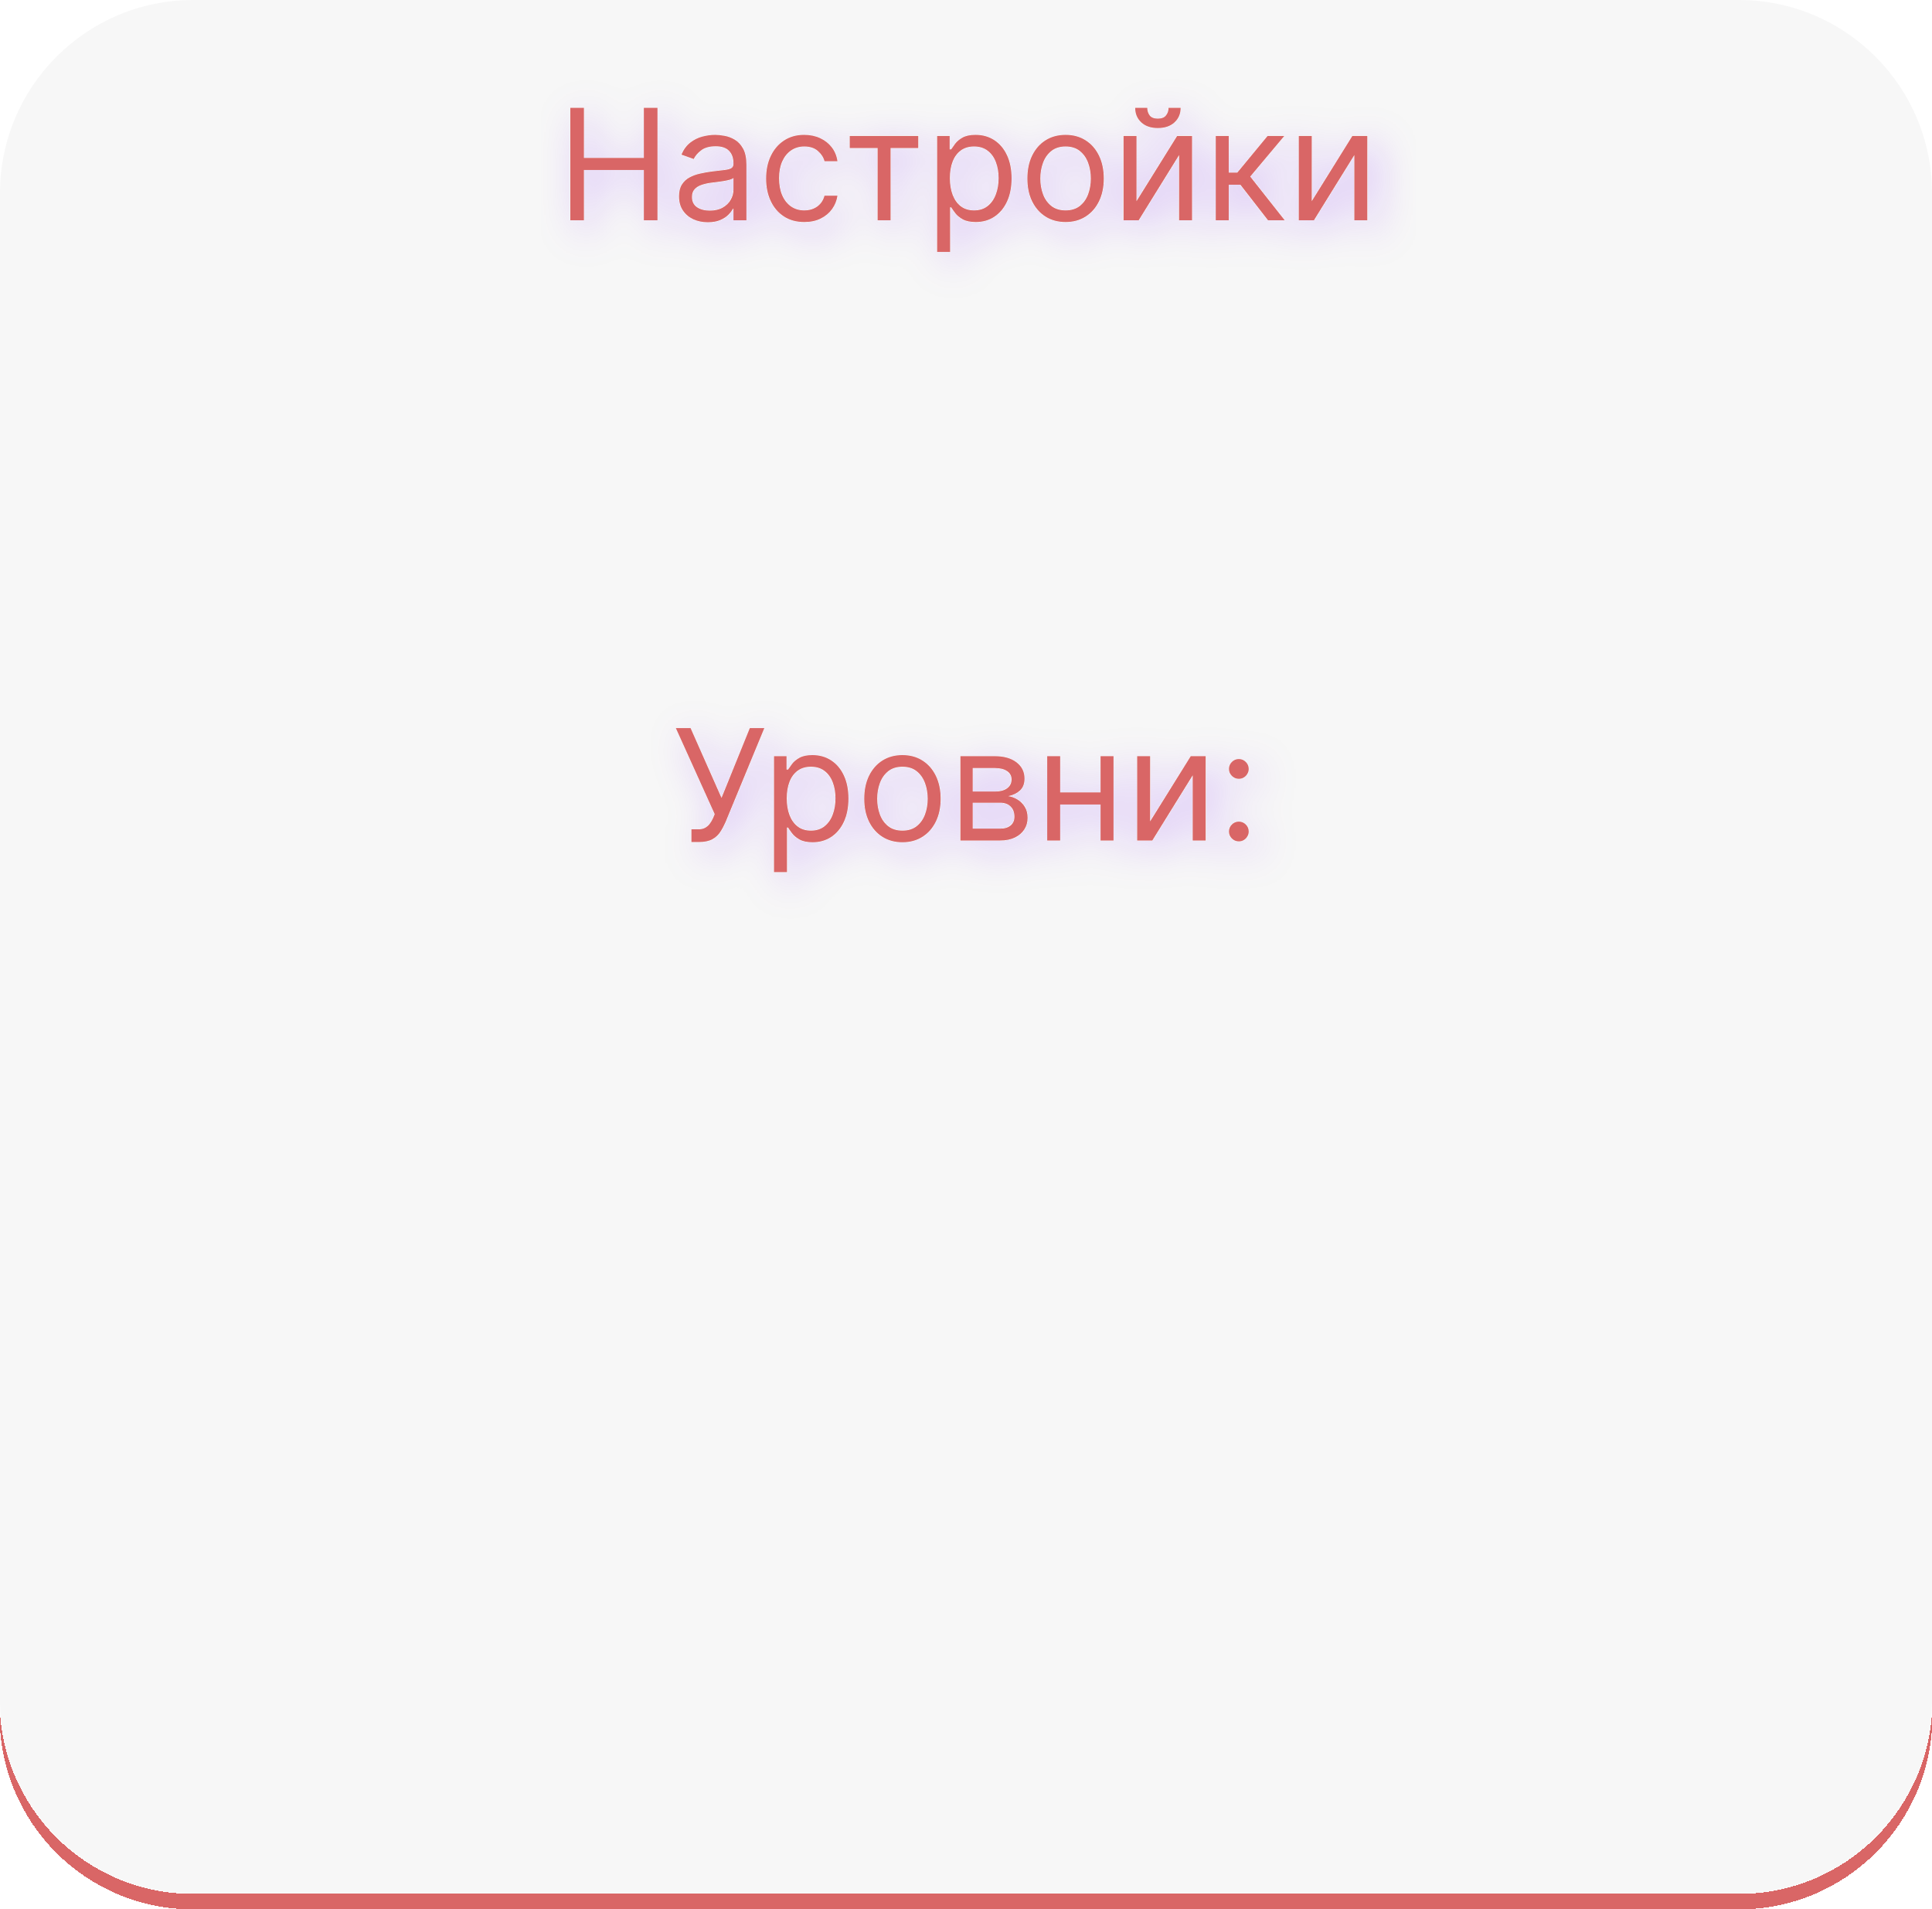
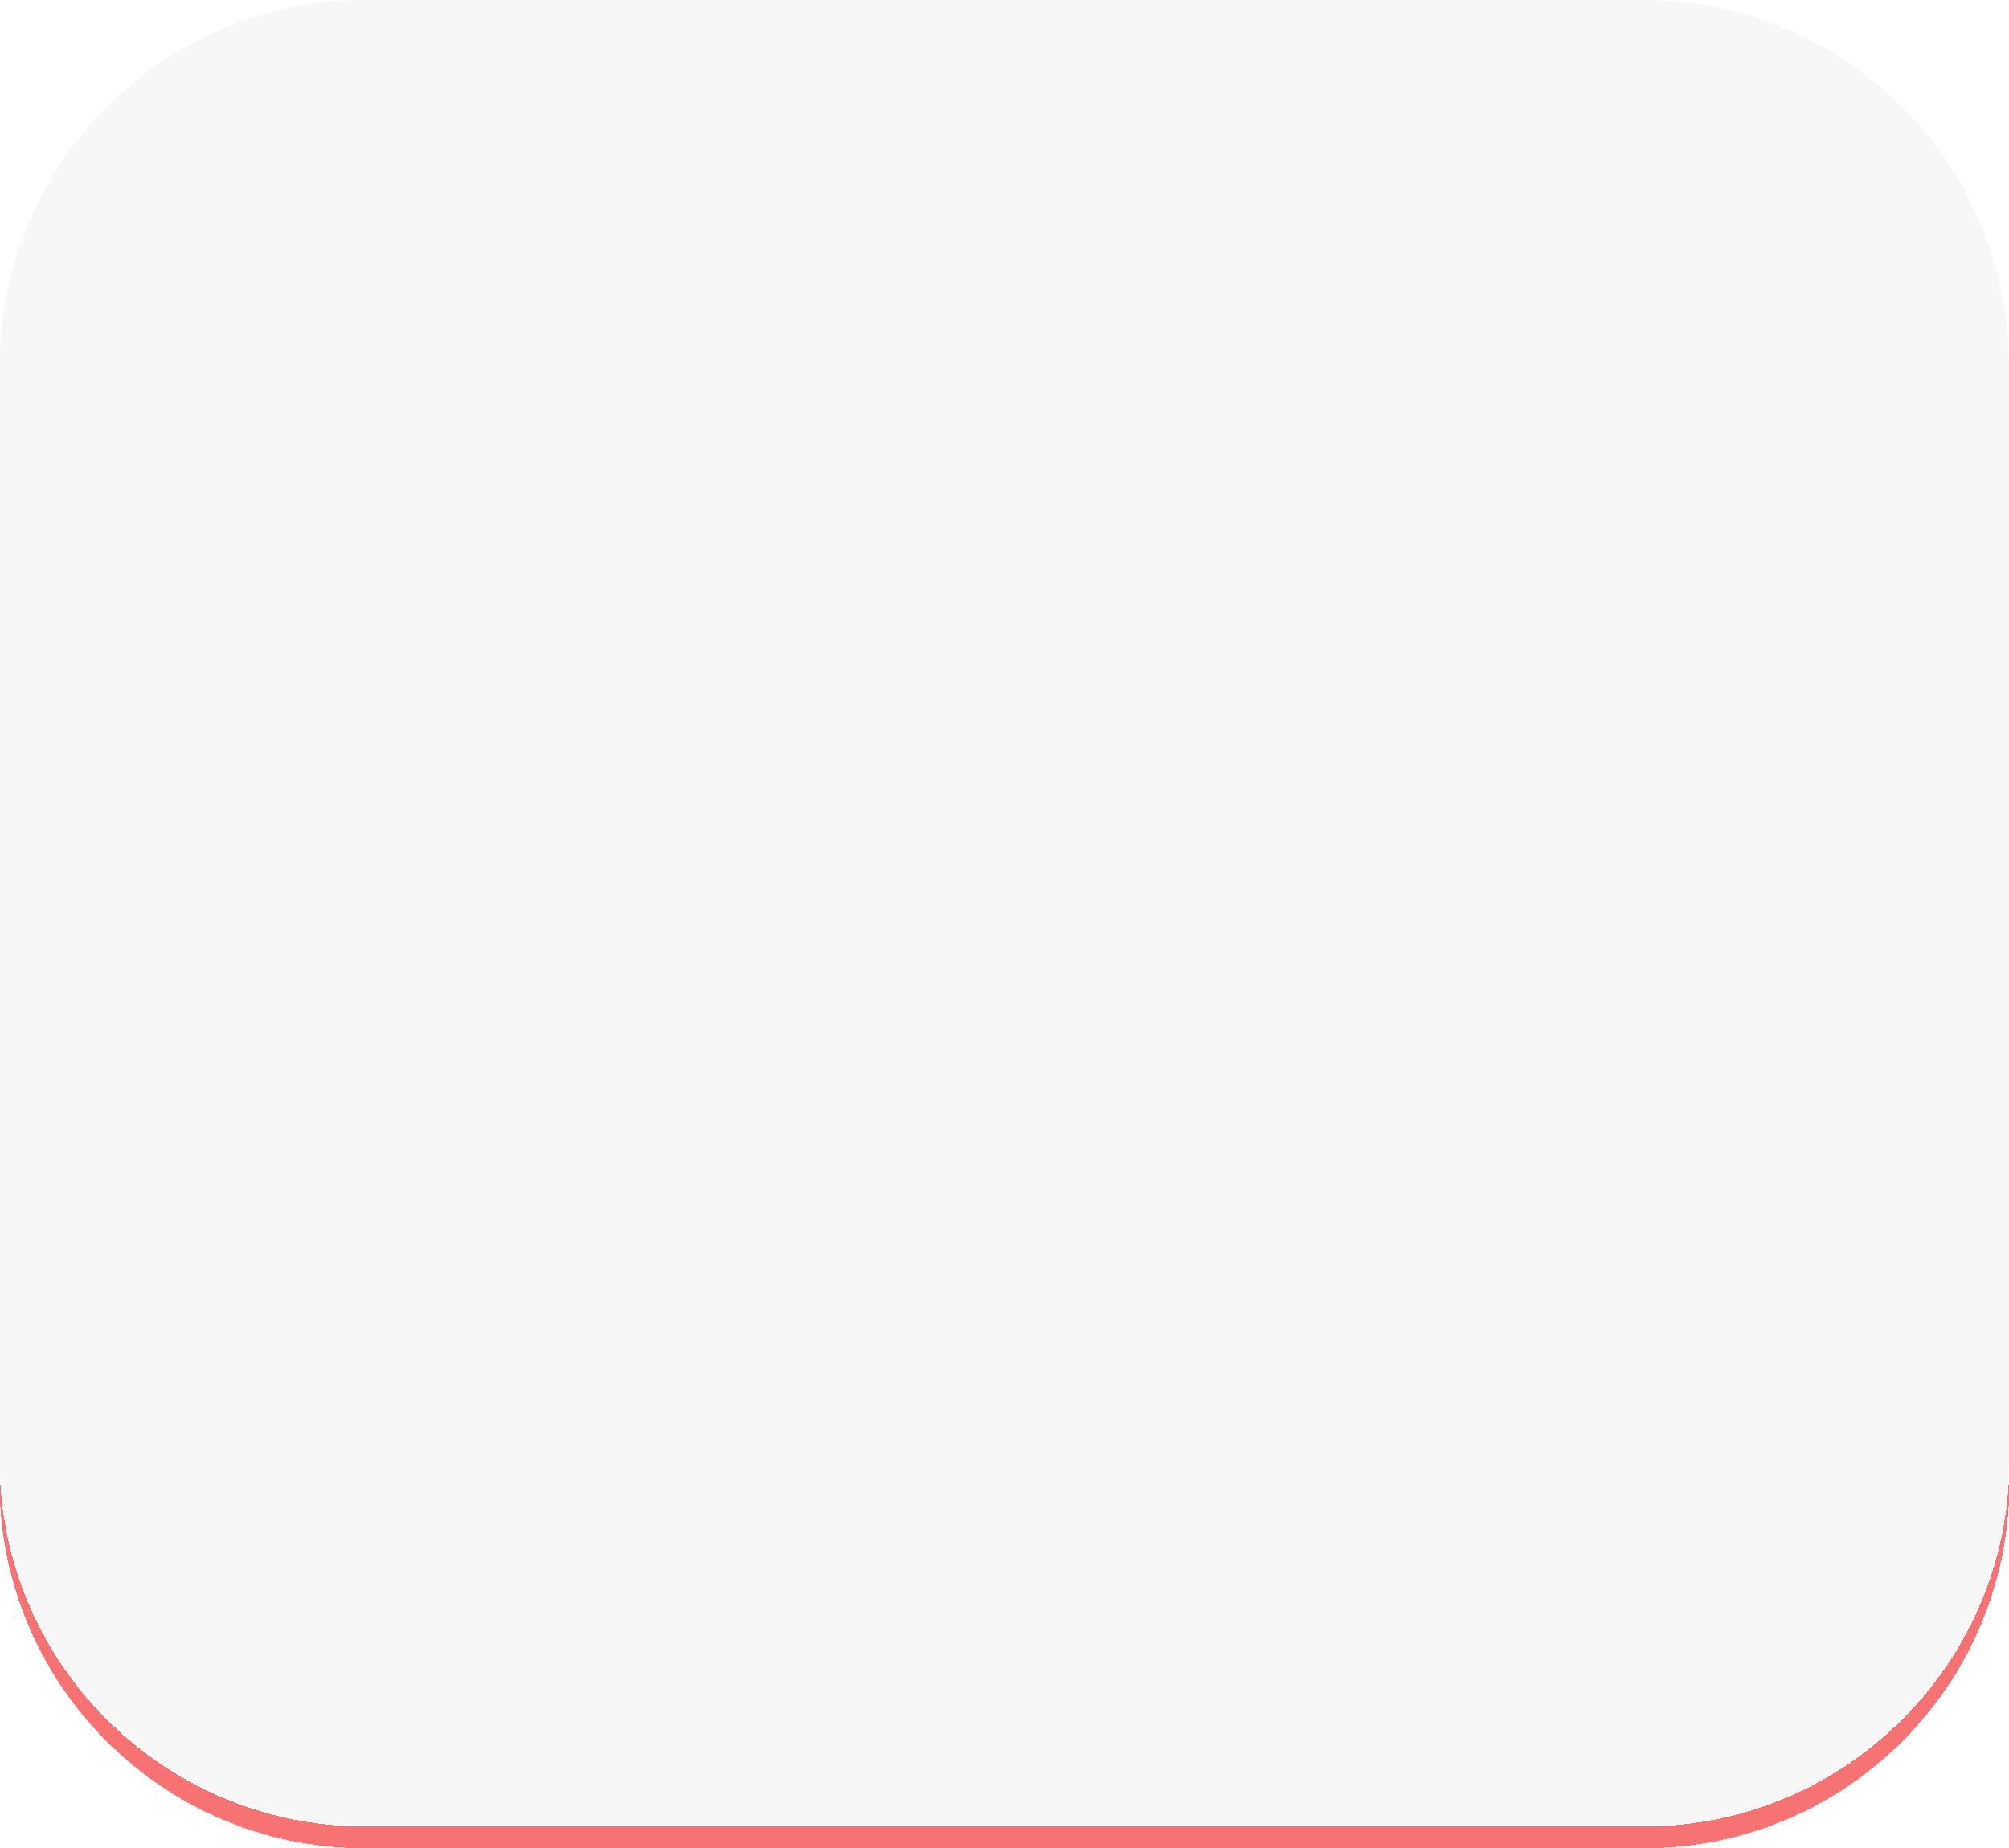
- <svg xmlns="http://www.w3.org/2000/svg" width="1000" height="988" viewBox="0 0 1000 988" fill="none">
-   <g filter="url(#filter0_d_103_59)">
-     <rect width="1000" height="980" rx="100" fill="#F7F7F7" />
-   </g>
-   <g filter="url(#filter1_d_103_59)">
-     <path d="M357.887 435.795V429.205H361.523C362.925 429.205 364.099 428.93 365.046 428.381C366.012 427.831 366.808 427.121 367.433 426.25C368.076 425.379 368.607 424.47 369.023 423.523L369.933 421.364L349.819 376.818H357.433L373.455 412.955L388.114 376.818H395.614L375.501 425.568C374.705 427.386 373.796 429.072 372.773 430.625C371.77 432.178 370.397 433.428 368.654 434.375C366.931 435.322 364.592 435.795 361.637 435.795H357.887ZM400.629 451.364V391.364H407.106V398.295H407.901C408.394 397.538 409.076 396.572 409.947 395.398C410.837 394.205 412.106 393.144 413.754 392.216C415.42 391.269 417.674 390.795 420.515 390.795C424.189 390.795 427.428 391.714 430.231 393.551C433.034 395.388 435.221 397.992 436.793 401.364C438.365 404.735 439.151 408.712 439.151 413.295C439.151 417.917 438.365 421.922 436.793 425.312C435.221 428.684 433.043 431.297 430.259 433.153C427.475 434.991 424.265 435.909 420.629 435.909C417.826 435.909 415.581 435.445 413.896 434.517C412.21 433.57 410.913 432.5 410.004 431.307C409.094 430.095 408.394 429.091 407.901 428.295H407.333V451.364H400.629ZM407.219 413.182C407.219 416.477 407.702 419.384 408.668 421.903C409.634 424.403 411.045 426.364 412.901 427.784C414.757 429.186 417.03 429.886 419.719 429.886C422.522 429.886 424.862 429.148 426.737 427.67C428.63 426.174 430.051 424.167 430.998 421.648C431.964 419.11 432.447 416.288 432.447 413.182C432.447 410.114 431.973 407.348 431.026 404.886C430.098 402.405 428.687 400.445 426.793 399.006C424.918 397.547 422.56 396.818 419.719 396.818C416.992 396.818 414.701 397.509 412.844 398.892C410.988 400.256 409.587 402.169 408.64 404.631C407.693 407.074 407.219 409.924 407.219 413.182ZM467.106 435.909C463.166 435.909 459.71 434.972 456.737 433.097C453.782 431.222 451.471 428.598 449.805 425.227C448.157 421.856 447.333 417.917 447.333 413.409C447.333 408.864 448.157 404.896 449.805 401.506C451.471 398.116 453.782 395.483 456.737 393.608C459.71 391.733 463.166 390.795 467.106 390.795C471.045 390.795 474.492 391.733 477.447 393.608C480.42 395.483 482.731 398.116 484.379 401.506C486.045 404.896 486.879 408.864 486.879 413.409C486.879 417.917 486.045 421.856 484.379 425.227C482.731 428.598 480.42 431.222 477.447 433.097C474.492 434.972 471.045 435.909 467.106 435.909ZM467.106 429.886C470.098 429.886 472.56 429.119 474.492 427.585C476.424 426.051 477.854 424.034 478.782 421.534C479.71 419.034 480.174 416.326 480.174 413.409C480.174 410.492 479.71 407.775 478.782 405.256C477.854 402.737 476.424 400.701 474.492 399.148C472.56 397.595 470.098 396.818 467.106 396.818C464.113 396.818 461.651 397.595 459.719 399.148C457.788 400.701 456.358 402.737 455.43 405.256C454.502 407.775 454.038 410.492 454.038 413.409C454.038 416.326 454.502 419.034 455.43 421.534C456.358 424.034 457.788 426.051 459.719 427.585C461.651 429.119 464.113 429.886 467.106 429.886ZM497.113 435V391.364H514.954C519.651 391.364 523.382 392.424 526.147 394.545C528.912 396.667 530.295 399.47 530.295 402.955C530.295 405.606 529.509 407.661 527.937 409.119C526.365 410.559 524.348 411.534 521.886 412.045C523.496 412.273 525.058 412.841 526.573 413.75C528.107 414.659 529.376 415.909 530.38 417.5C531.384 419.072 531.886 421.004 531.886 423.295C531.886 425.53 531.317 427.528 530.181 429.29C529.045 431.051 527.416 432.443 525.295 433.466C523.174 434.489 520.636 435 517.681 435H497.113ZM503.477 428.864H517.681C519.992 428.864 521.8 428.314 523.107 427.216C524.414 426.117 525.067 424.621 525.067 422.727C525.067 420.473 524.414 418.703 523.107 417.415C521.8 416.108 519.992 415.455 517.681 415.455H503.477V428.864ZM503.477 409.659H514.954C516.753 409.659 518.297 409.413 519.585 408.92C520.872 408.409 521.857 407.689 522.539 406.761C523.24 405.814 523.59 404.697 523.59 403.409C523.59 401.572 522.823 400.133 521.289 399.091C519.755 398.03 517.643 397.5 514.954 397.5H503.477V409.659ZM571.239 410.114V416.364H547.148V410.114H571.239ZM548.739 391.364V435H542.035V391.364H548.739ZM576.353 391.364V435H569.648V391.364H576.353ZM595.302 425.114L616.325 391.364H624.052V435H617.347V401.25L596.438 435H588.597V391.364H595.302V425.114ZM641.218 435.455C639.817 435.455 638.614 434.953 637.61 433.949C636.606 432.945 636.104 431.742 636.104 430.341C636.104 428.939 636.606 427.737 637.61 426.733C638.614 425.729 639.817 425.227 641.218 425.227C642.62 425.227 643.822 425.729 644.826 426.733C645.83 427.737 646.332 428.939 646.332 430.341C646.332 431.269 646.095 432.121 645.621 432.898C645.167 433.674 644.551 434.299 643.775 434.773C643.017 435.227 642.165 435.455 641.218 435.455ZM641.218 403.068C639.817 403.068 638.614 402.566 637.61 401.562C636.606 400.559 636.104 399.356 636.104 397.955C636.104 396.553 636.606 395.35 637.61 394.347C638.614 393.343 639.817 392.841 641.218 392.841C642.62 392.841 643.822 393.343 644.826 394.347C645.83 395.35 646.332 396.553 646.332 397.955C646.332 398.883 646.095 399.735 645.621 400.511C645.167 401.288 644.551 401.913 643.775 402.386C643.017 402.841 642.165 403.068 641.218 403.068Z" fill="#D96666" />
-   </g>
-   <g filter="url(#filter2_d_103_59)">
-     <path d="M295.194 114V55.818H302.239V81.727H333.262V55.818H340.308V114H333.262V87.977H302.239V114H295.194ZM366.344 115.023C363.579 115.023 361.07 114.502 358.816 113.46C356.562 112.4 354.772 110.875 353.447 108.886C352.121 106.879 351.458 104.455 351.458 101.614C351.458 99.114 351.951 97.087 352.935 95.534C353.92 93.962 355.237 92.731 356.884 91.841C358.532 90.951 360.35 90.288 362.339 89.852C364.346 89.398 366.363 89.038 368.39 88.773C371.041 88.432 373.191 88.176 374.839 88.006C376.505 87.816 377.718 87.504 378.475 87.068C379.252 86.633 379.64 85.875 379.64 84.796V84.568C379.64 81.765 378.873 79.587 377.339 78.034C375.824 76.481 373.522 75.704 370.435 75.704C367.235 75.704 364.725 76.405 362.907 77.807C361.089 79.208 359.81 80.704 359.072 82.296L352.708 80.023C353.844 77.371 355.36 75.307 357.254 73.829C359.166 72.333 361.25 71.292 363.504 70.704C365.776 70.099 368.011 69.796 370.208 69.796C371.61 69.796 373.219 69.966 375.038 70.307C376.875 70.629 378.646 71.301 380.35 72.324C382.074 73.347 383.504 74.89 384.64 76.954C385.776 79.019 386.344 81.784 386.344 85.25V114H379.64V108.091H379.299C378.844 109.038 378.087 110.051 377.026 111.131C375.966 112.21 374.555 113.129 372.793 113.886C371.032 114.644 368.882 115.023 366.344 115.023ZM367.367 109C370.019 109 372.254 108.479 374.072 107.438C375.909 106.396 377.291 105.051 378.219 103.403C379.166 101.756 379.64 100.023 379.64 98.204V92.068C379.356 92.409 378.731 92.722 377.765 93.006C376.818 93.271 375.719 93.508 374.469 93.716C373.238 93.905 372.036 94.076 370.862 94.227C369.706 94.36 368.769 94.474 368.049 94.568C366.307 94.796 364.678 95.165 363.163 95.676C361.666 96.169 360.454 96.917 359.526 97.921C358.617 98.905 358.163 100.25 358.163 101.955C358.163 104.284 359.024 106.045 360.748 107.239C362.49 108.413 364.697 109 367.367 109ZM416.309 114.909C412.218 114.909 408.695 113.943 405.741 112.011C402.786 110.08 400.513 107.419 398.923 104.028C397.332 100.638 396.536 96.765 396.536 92.409C396.536 87.977 397.351 84.066 398.979 80.676C400.627 77.267 402.919 74.606 405.854 72.693C408.809 70.761 412.256 69.796 416.195 69.796C419.263 69.796 422.029 70.364 424.491 71.5C426.953 72.636 428.97 74.227 430.542 76.273C432.114 78.318 433.089 80.704 433.468 83.432H426.763C426.252 81.443 425.116 79.682 423.354 78.148C421.612 76.595 419.263 75.818 416.309 75.818C413.695 75.818 411.404 76.5 409.434 77.864C407.483 79.208 405.959 81.112 404.86 83.574C403.781 86.017 403.241 88.886 403.241 92.182C403.241 95.553 403.771 98.489 404.832 100.989C405.911 103.489 407.426 105.43 409.377 106.812C411.347 108.195 413.657 108.886 416.309 108.886C418.051 108.886 419.633 108.583 421.053 107.977C422.474 107.371 423.676 106.5 424.661 105.364C425.646 104.227 426.347 102.864 426.763 101.273H433.468C433.089 103.848 432.152 106.169 430.656 108.233C429.178 110.278 427.218 111.907 424.775 113.119C422.351 114.312 419.529 114.909 416.309 114.909ZM439.832 76.614V70.364H475.286V76.614H460.968V114H454.263V76.614H439.832ZM485.066 130.364V70.364H491.543V77.296H492.339C492.831 76.538 493.513 75.572 494.384 74.398C495.274 73.204 496.543 72.144 498.191 71.216C499.858 70.269 502.112 69.796 504.952 69.796C508.627 69.796 511.865 70.714 514.668 72.551C517.471 74.388 519.659 76.992 521.231 80.364C522.803 83.735 523.589 87.712 523.589 92.296C523.589 96.917 522.803 100.922 521.231 104.312C519.659 107.684 517.481 110.297 514.697 112.153C511.913 113.991 508.702 114.909 505.066 114.909C502.263 114.909 500.019 114.445 498.333 113.517C496.647 112.57 495.35 111.5 494.441 110.307C493.532 109.095 492.831 108.091 492.339 107.295H491.771V130.364H485.066ZM491.657 92.182C491.657 95.477 492.14 98.385 493.106 100.903C494.072 103.403 495.483 105.364 497.339 106.784C499.195 108.186 501.468 108.886 504.157 108.886C506.96 108.886 509.299 108.148 511.174 106.67C513.068 105.174 514.488 103.167 515.435 100.648C516.401 98.11 516.884 95.288 516.884 92.182C516.884 89.114 516.411 86.349 515.464 83.886C514.536 81.405 513.125 79.445 511.231 78.006C509.356 76.547 506.998 75.818 504.157 75.818C501.43 75.818 499.138 76.51 497.282 77.892C495.426 79.256 494.024 81.169 493.077 83.631C492.13 86.074 491.657 88.924 491.657 92.182ZM551.543 114.909C547.604 114.909 544.147 113.972 541.174 112.097C538.219 110.222 535.909 107.598 534.242 104.227C532.594 100.856 531.771 96.917 531.771 92.409C531.771 87.864 532.594 83.896 534.242 80.506C535.909 77.115 538.219 74.483 541.174 72.608C544.147 70.733 547.604 69.796 551.543 69.796C555.483 69.796 558.93 70.733 561.884 72.608C564.858 74.483 567.168 77.115 568.816 80.506C570.483 83.896 571.316 87.864 571.316 92.409C571.316 96.917 570.483 100.856 568.816 104.227C567.168 107.598 564.858 110.222 561.884 112.097C558.93 113.972 555.483 114.909 551.543 114.909ZM551.543 108.886C554.536 108.886 556.998 108.119 558.93 106.585C560.862 105.051 562.291 103.034 563.219 100.534C564.147 98.034 564.612 95.326 564.612 92.409C564.612 89.492 564.147 86.775 563.219 84.256C562.291 81.737 560.862 79.701 558.93 78.148C556.998 76.595 554.536 75.818 551.543 75.818C548.551 75.818 546.089 76.595 544.157 78.148C542.225 79.701 540.795 81.737 539.867 84.256C538.939 86.775 538.475 89.492 538.475 92.409C538.475 95.326 538.939 98.034 539.867 100.534C540.795 103.034 542.225 105.051 544.157 106.585C546.089 108.119 548.551 108.886 551.543 108.886ZM588.255 104.114L609.278 70.364H617.005V114H610.3V80.25L589.391 114H581.55V70.364H588.255V104.114ZM604.846 55.818H611.096C611.096 58.886 610.035 61.396 607.914 63.347C605.793 65.297 602.914 66.273 599.278 66.273C595.698 66.273 592.848 65.297 590.727 63.347C588.624 61.396 587.573 58.886 587.573 55.818H593.823C593.823 57.295 594.23 58.593 595.045 59.71C595.878 60.828 597.289 61.386 599.278 61.386C601.266 61.386 602.687 60.828 603.539 59.71C604.41 58.593 604.846 57.295 604.846 55.818ZM629.285 114V70.364H635.989V89.341H640.421L656.103 70.364H664.739L647.126 91.386L664.967 114H656.33L642.012 95.591H635.989V114H629.285ZM678.958 104.114L699.981 70.364H707.708V114H701.004V80.25L680.094 114H672.254V70.364H678.958V104.114Z" fill="#D96666" />
+ <svg xmlns="http://www.w3.org/2000/svg" width="550" height="506" viewBox="0 0 550 506" fill="none">
+   <g filter="url(#filter0_d_141_12)">
+     <rect width="550" height="500" rx="100" fill="#F7F7F7" />
  </g>
  <defs>
-     <filter id="filter0_d_103_59" x="0" y="0" width="1000" height="988" filterUnits="userSpaceOnUse" color-interpolation-filters="sRGB">
+     <filter id="filter0_d_141_12" x="0" y="0" width="550" height="506" filterUnits="userSpaceOnUse" color-interpolation-filters="sRGB">
      <feFlood flood-opacity="0" result="BackgroundImageFix" />
      <feColorMatrix in="SourceAlpha" type="matrix" values="0 0 0 0 0 0 0 0 0 0 0 0 0 0 0 0 0 0 127 0" result="hardAlpha" />
-       <feOffset dy="8" />
+       <feOffset dy="6" />
      <feComposite in2="hardAlpha" operator="out" />
-       <feColorMatrix type="matrix" values="0 0 0 0 0.851 0 0 0 0 0.4 0 0 0 0 0.4 0 0 0 1 0" />
-       <feBlend mode="normal" in2="BackgroundImageFix" result="effect1_dropShadow_103_59" />
-       <feBlend mode="normal" in="SourceGraphic" in2="effect1_dropShadow_103_59" result="shape" />
-     </filter>
-     <filter id="filter1_d_103_59" x="334.819" y="361.818" width="336.513" height="114.545" filterUnits="userSpaceOnUse" color-interpolation-filters="sRGB">
-       <feFlood flood-opacity="0" result="BackgroundImageFix" />
-       <feColorMatrix in="SourceAlpha" type="matrix" values="0 0 0 0 0 0 0 0 0 0 0 0 0 0 0 0 0 0 127 0" result="hardAlpha" />
-       <feOffset dx="5" dy="5" />
-       <feGaussianBlur stdDeviation="10" />
-       <feComposite in2="hardAlpha" operator="out" />
-       <feColorMatrix type="matrix" values="0 0 0 0 0.451 0 0 0 0 0.037 0 0 0 0 0.979 0 0 0 0.25 0" />
-       <feBlend mode="normal" in2="BackgroundImageFix" result="effect1_dropShadow_103_59" />
-       <feBlend mode="normal" in="SourceGraphic" in2="effect1_dropShadow_103_59" result="shape" />
-     </filter>
-     <filter id="filter2_d_103_59" x="280.194" y="40.818" width="452.514" height="114.545" filterUnits="userSpaceOnUse" color-interpolation-filters="sRGB">
-       <feFlood flood-opacity="0" result="BackgroundImageFix" />
-       <feColorMatrix in="SourceAlpha" type="matrix" values="0 0 0 0 0 0 0 0 0 0 0 0 0 0 0 0 0 0 127 0" result="hardAlpha" />
-       <feOffset dx="5" dy="5" />
-       <feGaussianBlur stdDeviation="10" />
-       <feComposite in2="hardAlpha" operator="out" />
-       <feColorMatrix type="matrix" values="0 0 0 0 0.451 0 0 0 0 0.037 0 0 0 0 0.979 0 0 0 0.25 0" />
-       <feBlend mode="normal" in2="BackgroundImageFix" result="effect1_dropShadow_103_59" />
-       <feBlend mode="normal" in="SourceGraphic" in2="effect1_dropShadow_103_59" result="shape" />
+       <feColorMatrix type="matrix" values="0 0 0 0 0.963 0 0 0 0 0.353 0 0 0 0 0.353 0 0 0 0.85 0" />
+       <feBlend mode="normal" in2="BackgroundImageFix" result="effect1_dropShadow_141_12" />
+       <feBlend mode="normal" in="SourceGraphic" in2="effect1_dropShadow_141_12" result="shape" />
    </filter>
  </defs>
</svg>
